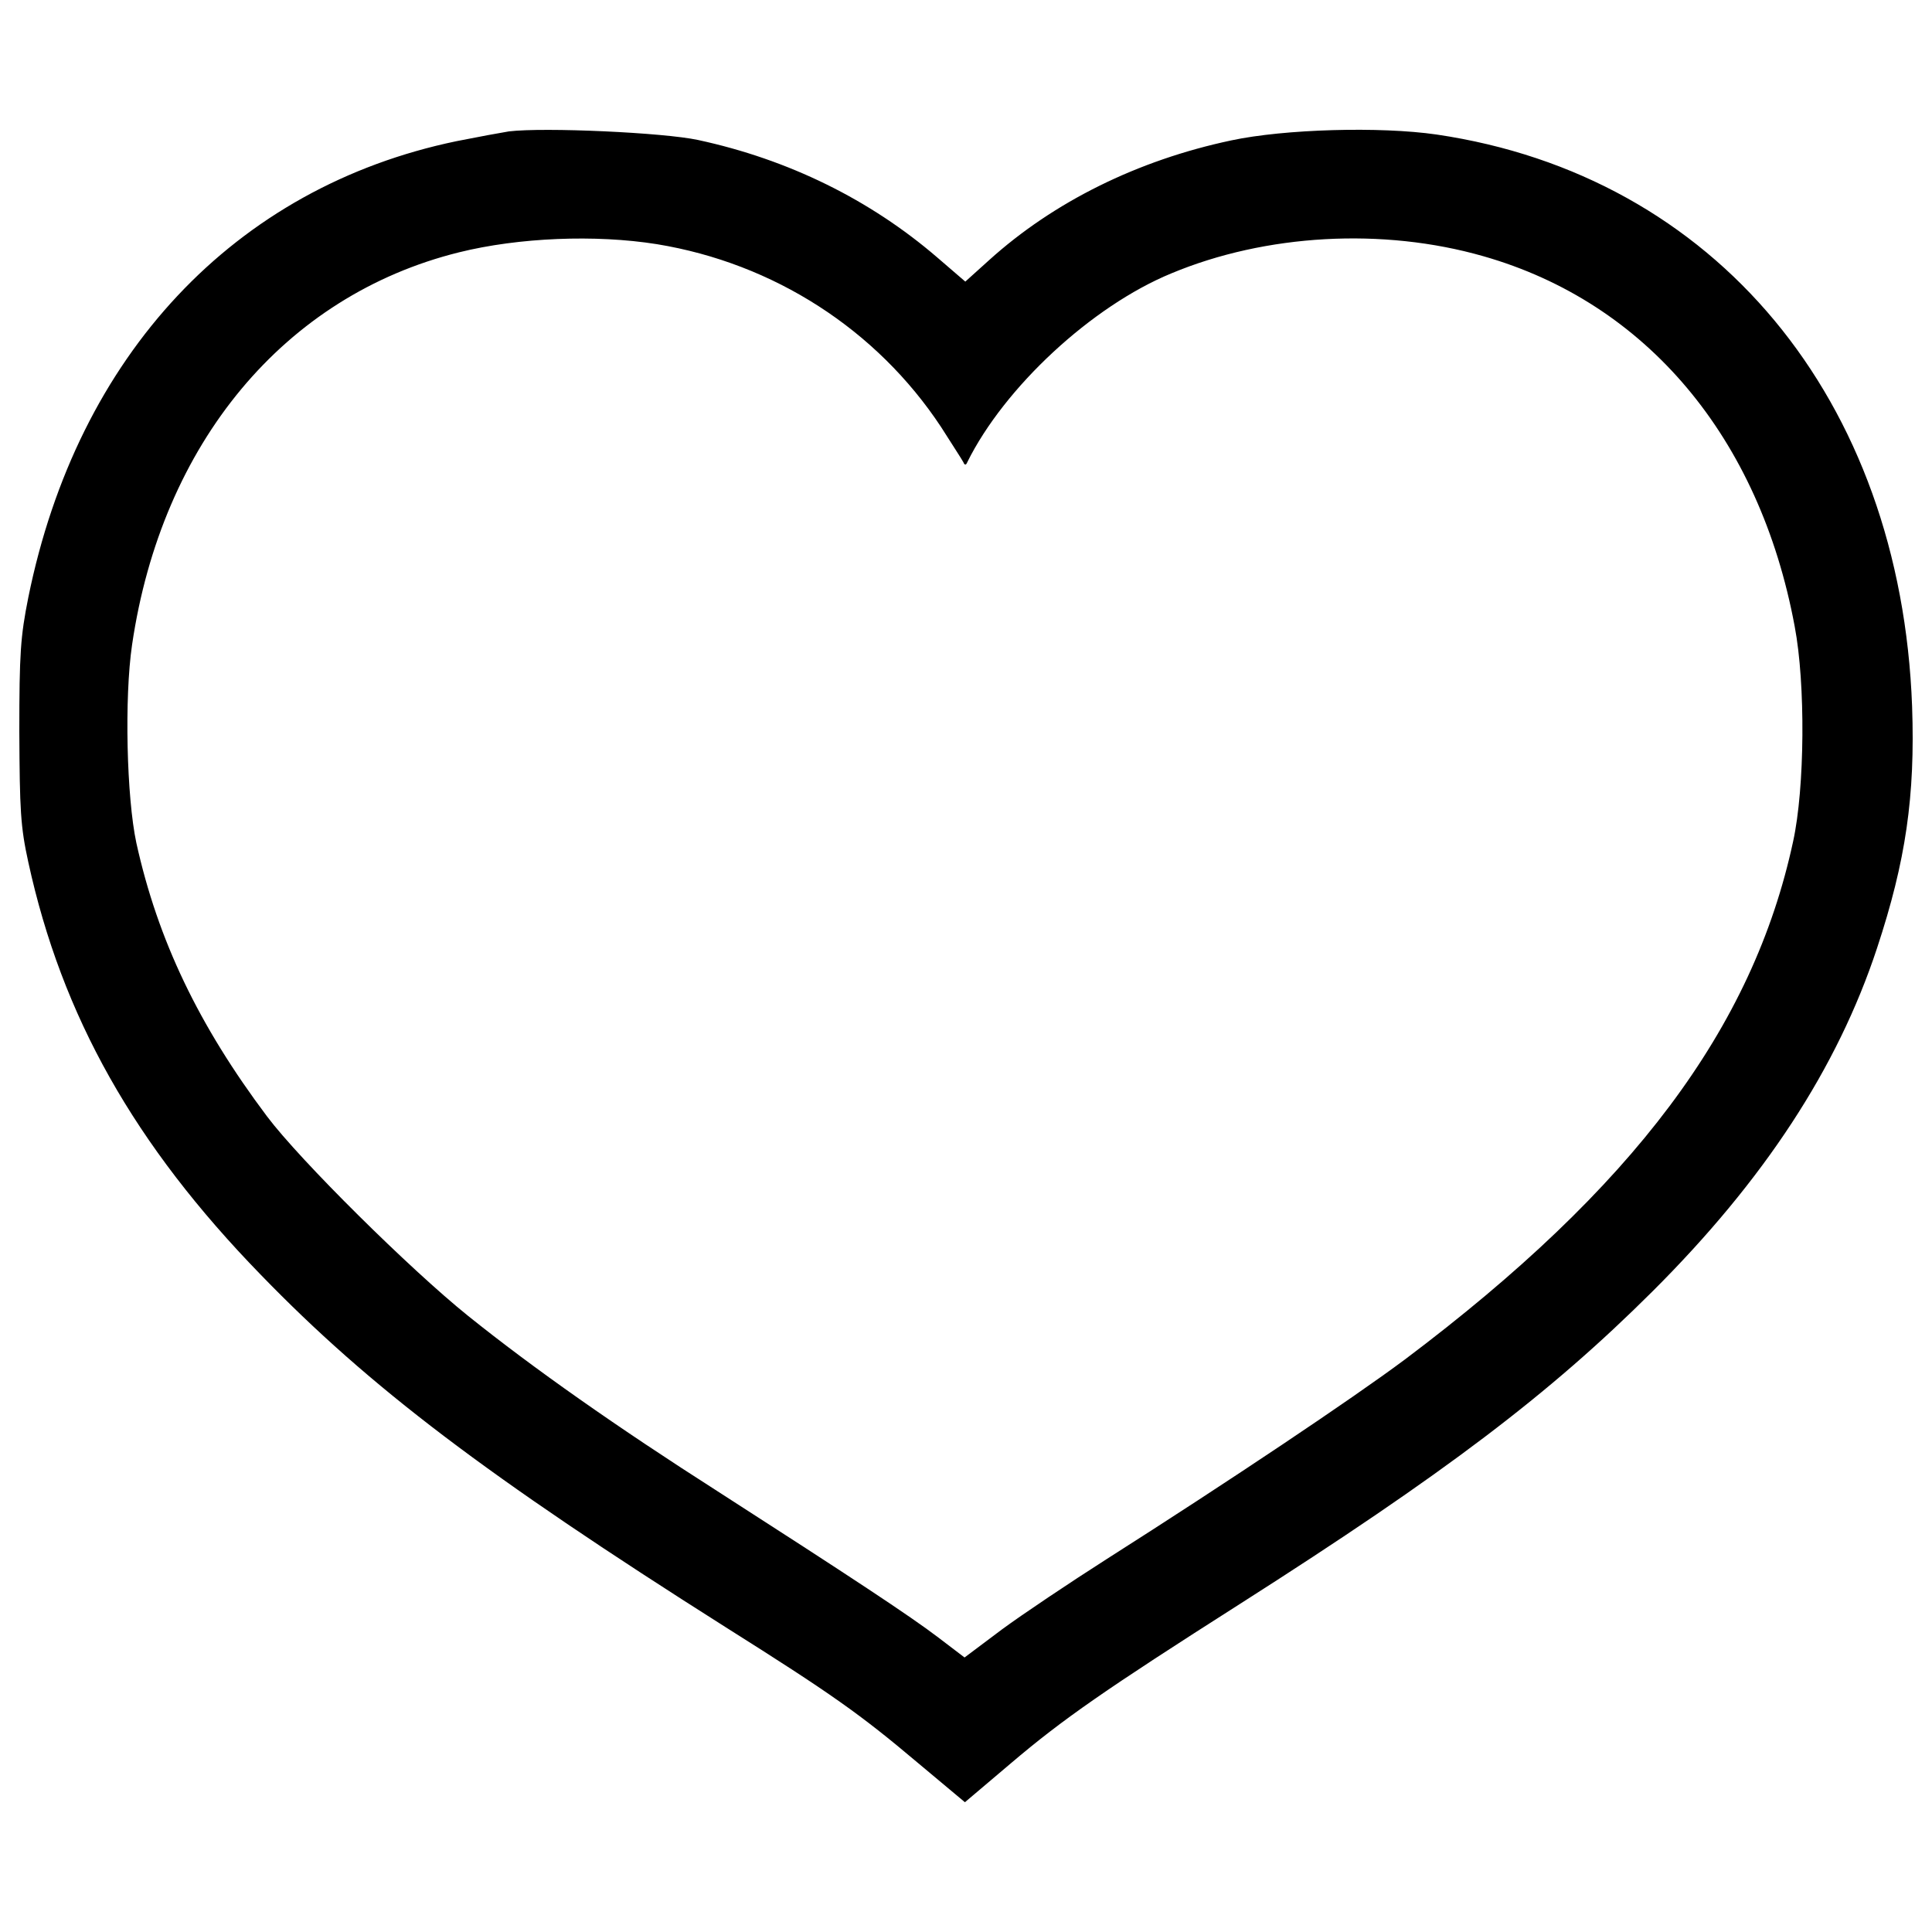
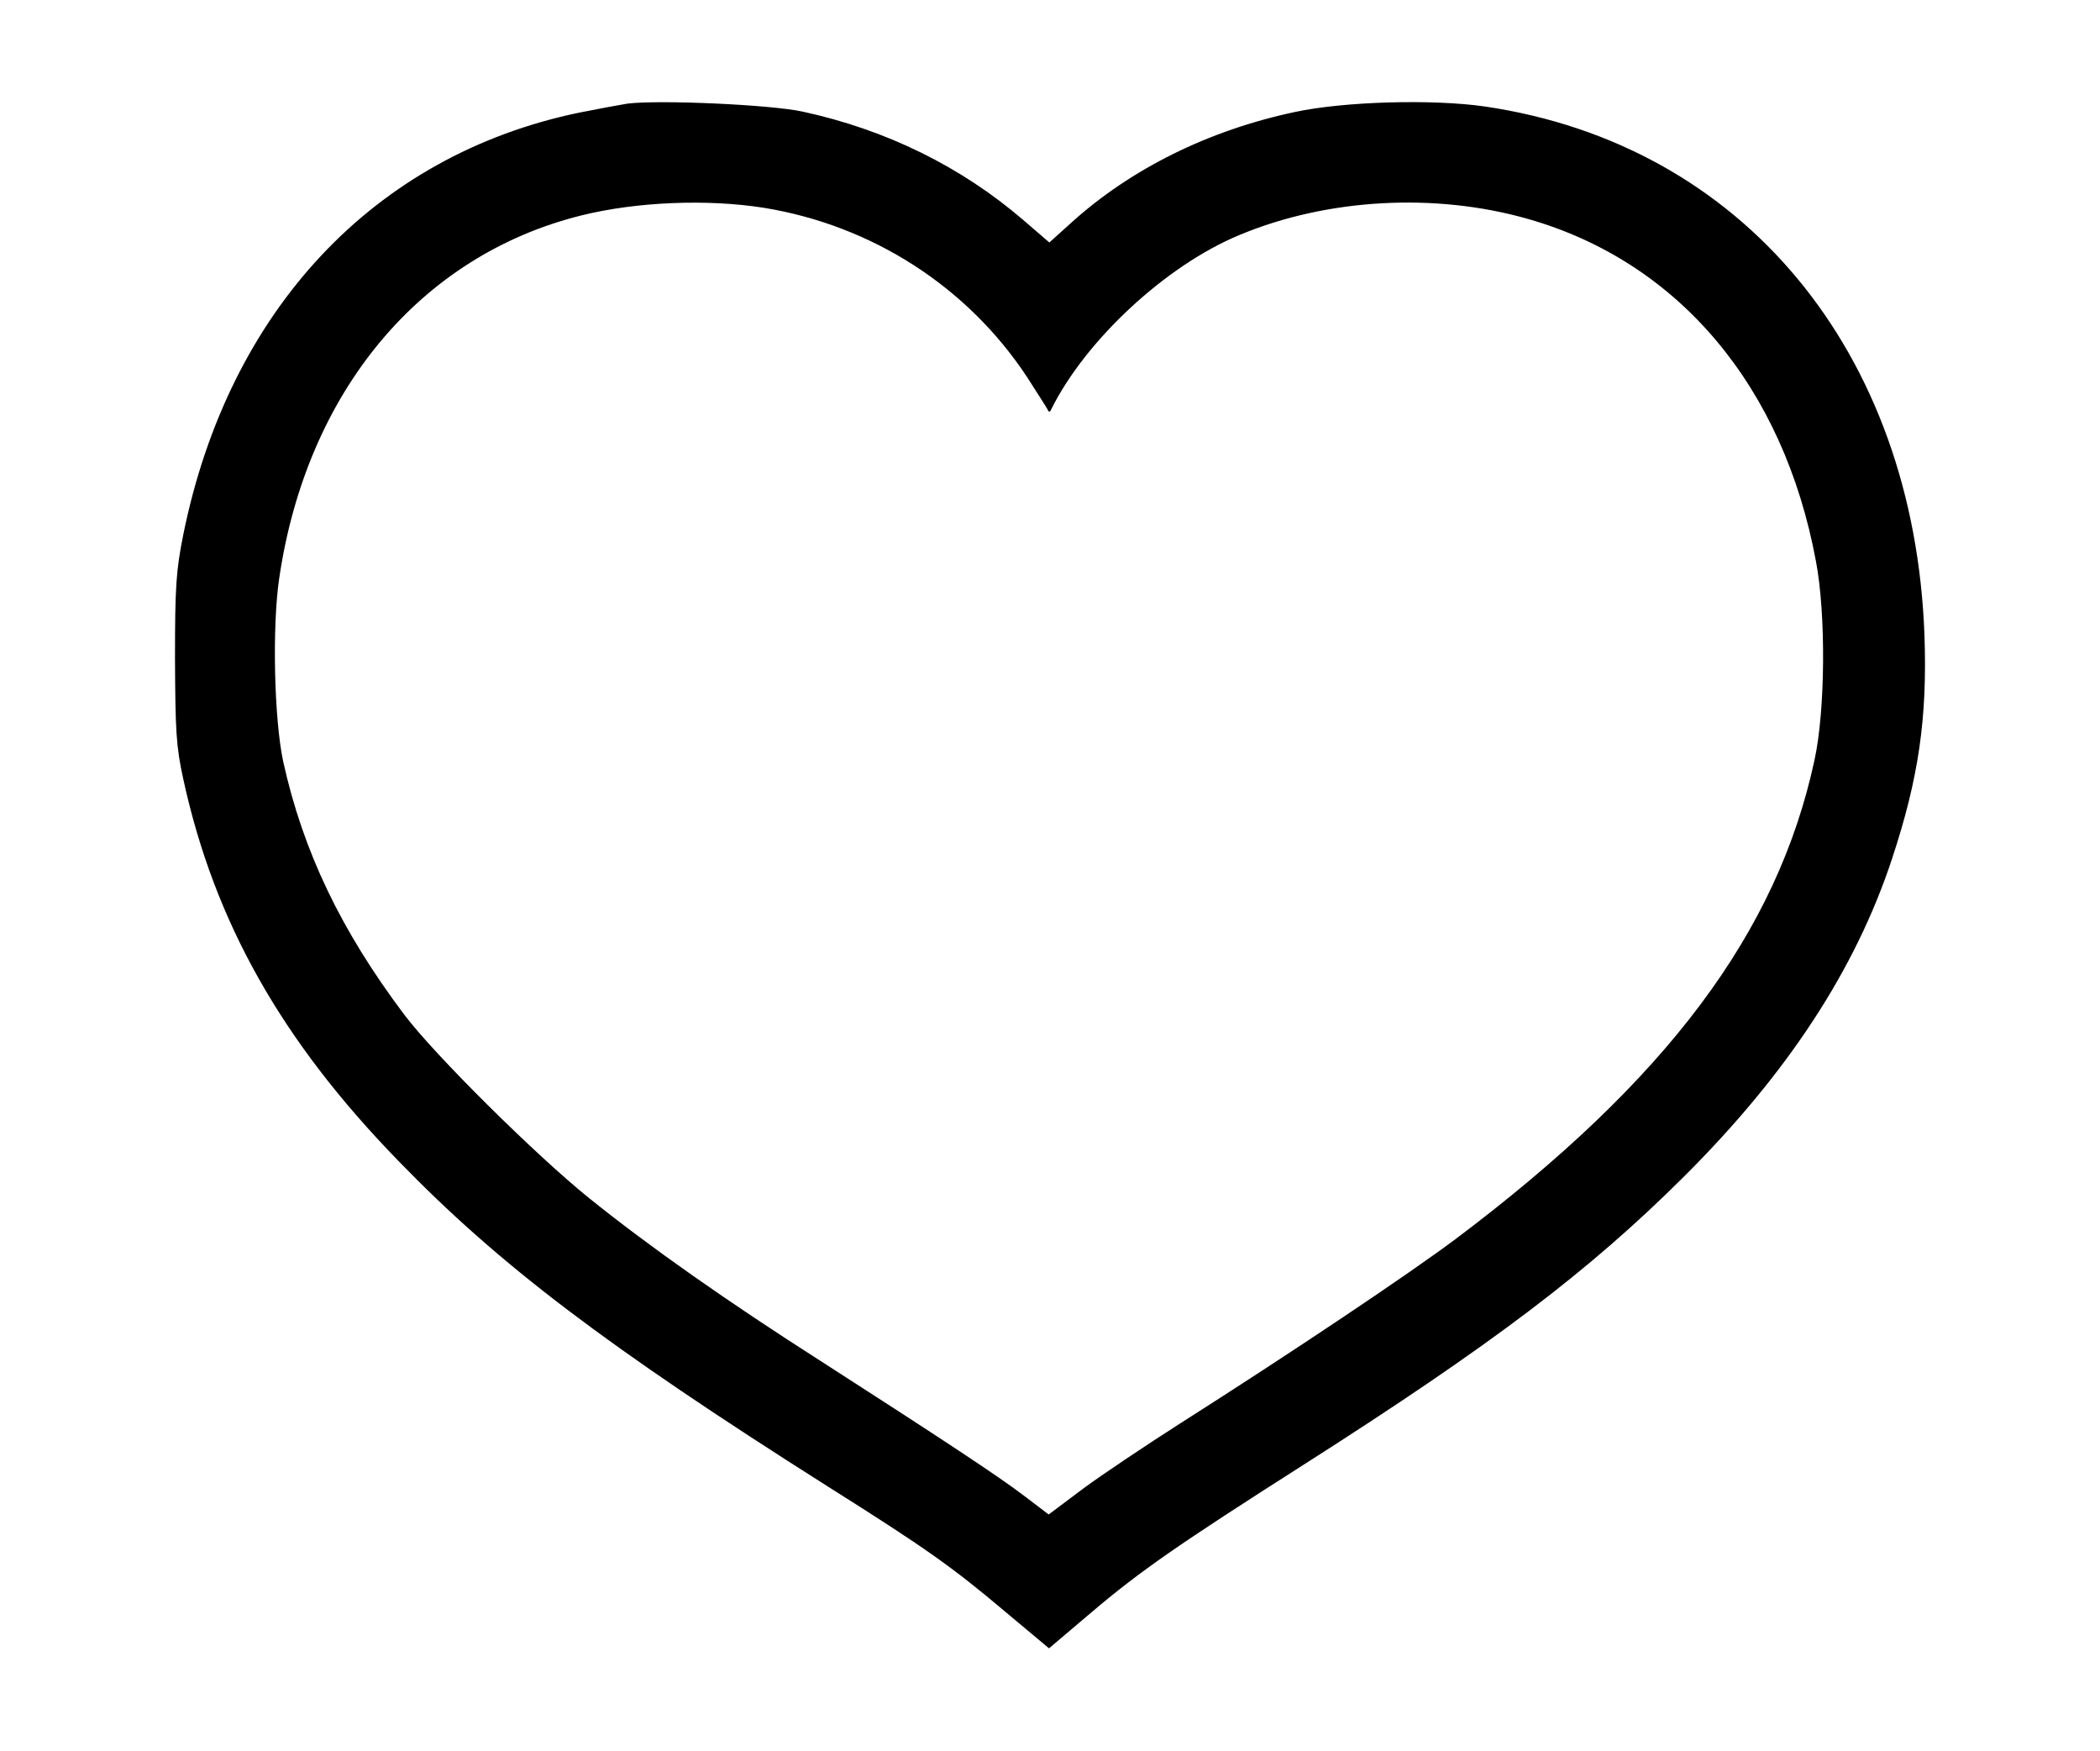
- <svg xmlns="http://www.w3.org/2000/svg" version="1.1" x="0px" y="0px" viewBox="0 0 1000 1000" enable-background="new 0 0 1000 1000" xml:space="preserve">
-   <g>
-     <g transform="translate(0,511) scale(0.1,-0.1)">
-       <path d="M2634.1,4429.9c-38.4-6.1-159.5-28.3-270.6-50.5C1214.6,4141.1,400.9,3272.9,146.4,2017C106.1,1815,100,1728.2,100,1322.4c2-405.8,6.1-490.7,46.4-674.4C320.1-149.6,695.7-815.9,1349.9-1488.3c563.3-581.5,1167.1-1039.9,2404.8-1823.3c551.2-347.3,696.6-450.3,993.4-700.7l246.3-206l238.3,201.9c268.5,228.2,486.6,379.6,1187.3,825.8c1058,674.4,1599.2,1084.3,2132.2,1615.3c579.5,577.5,959.1,1159,1163,1776.9C9864.7,654,9913.2,989.2,9897,1453.6c-58.6,1591.1-1019.7,2748.1-2461.4,2960.1c-292.8,42.4-787.5,28.3-1062.1-30.3c-486.6-103-920.7-319-1253.9-619.9l-123.2-111.1l-145.4,125.2c-347.3,298.8-769.3,506.8-1237.7,607.8C3435.7,4423.8,2817.8,4452.1,2634.1,4429.9z M3399.3,3846.3c605.8-98.9,1138.8-442.2,1472-947c56.5-88.9,109-169.6,115.1-181.7c6.1-16.2,14.1-16.2,20.2,0c191.8,387.7,644.1,807.7,1056,977.3c488.7,204,1094.4,238.3,1615.4,88.9c842-240.3,1429.6-936.9,1611.3-1916.2c56.5-296.8,52.5-835.9-8.1-1112.6c-208-967.2-827.9-1793-2009.1-2681.4c-270.6-201.9-912.7-632-1544.7-1033.8c-189.8-121.2-434.1-284.7-541.1-363.5l-193.8-145.4l-135.3,103c-145.4,111.1-458.4,317-1142.9,757.2c-518.9,331.2-953.1,636-1292.3,908.6C2123.2-1460,1553.8-896.7,1382.2-668.5C1028.8-198.1,816.8,244.1,705.8,746.9c-50.5,236.2-62.6,751.1-22.2,1025.7C837,2816.5,1473,3579.8,2375.6,3803.9C2684.6,3880.7,3082.3,3896.8,3399.3,3846.3z" />
+ <svg xmlns="http://www.w3.org/2000/svg" version="1.1" x="0px" y="0px" viewBox="0 0 120 100" enable-background="new 0 0 1000 1000" xml:space="preserve" id="svg10" width="120mm" height="100mm">
+   <defs id="defs14" />
+   <g id="g8" transform="matrix(0.1020411,0,0,0.1020408,8.979589,-1.020699)">
+     <g transform="matrix(0.1,0,0,-0.1,0,511)" id="g6">
+       <path d="m 2634.1,4429.9 c -38.4,-6.1 -159.5,-28.3 -270.6,-50.5 C 1214.6,4141.1 400.9,3272.9 146.4,2017 106.1,1815 100,1728.2 100,1322.4 102,916.6 106.1,831.7 146.4,648 320.1,-149.6 695.7,-815.9 1349.9,-1488.3 c 563.3,-581.5 1167.1,-1039.9 2404.8,-1823.3 551.2,-347.3 696.6,-450.3 993.4,-700.7 l 246.3,-206 238.3,201.9 c 268.5,228.2 486.6,379.6 1187.3,825.8 1058,674.4 1599.2,1084.3 2132.2,1615.3 579.5,577.5 959.1,1159 1163,1776.9 149.5,452.4 198,787.6 181.8,1252 -58.6,1591.1 -1019.7,2748.1 -2461.4,2960.1 -292.8,42.4 -787.5,28.3 -1062.1,-30.3 -486.6,-103 -920.7,-319 -1253.9,-619.9 L 4996.4,3652.4 4851,3777.6 c -347.3,298.8 -769.3,506.8 -1237.7,607.8 -177.6,38.4 -795.5,66.7 -979.2,44.5 z m 765.2,-583.6 c 605.8,-98.9 1138.8,-442.2 1472,-947 56.5,-88.9 109,-169.6 115.1,-181.7 6.1,-16.2 14.1,-16.2 20.2,0 191.8,387.7 644.1,807.7 1056,977.3 488.7,204 1094.4,238.3 1615.4,88.9 842,-240.3 1429.6,-936.9 1611.3,-1916.2 56.5,-296.8 52.5,-835.9 -8.1,-1112.6 -208,-967.2 -827.9,-1793 -2009.1,-2681.4 -270.6,-201.9 -912.7,-632 -1544.7,-1033.8 -189.8,-121.2 -434.1,-284.7 -541.1,-363.5 l -193.8,-145.4 -135.3,103 c -145.4,111.1 -458.4,317 -1142.9,757.2 -518.9,331.2 -953.1,636 -1292.3,908.6 -298.8,240.3 -868.2,803.6 -1039.8,1031.8 -353.4,470.4 -565.4,912.6 -676.4,1415.4 -50.5,236.2 -62.6,751.1 -22.2,1025.7 153.4,1043.9 789.4,1807.2 1692,2031.3 309,76.8 706.7,92.9 1023.7,42.4 z" id="path4" />
    </g>
  </g>
</svg>
